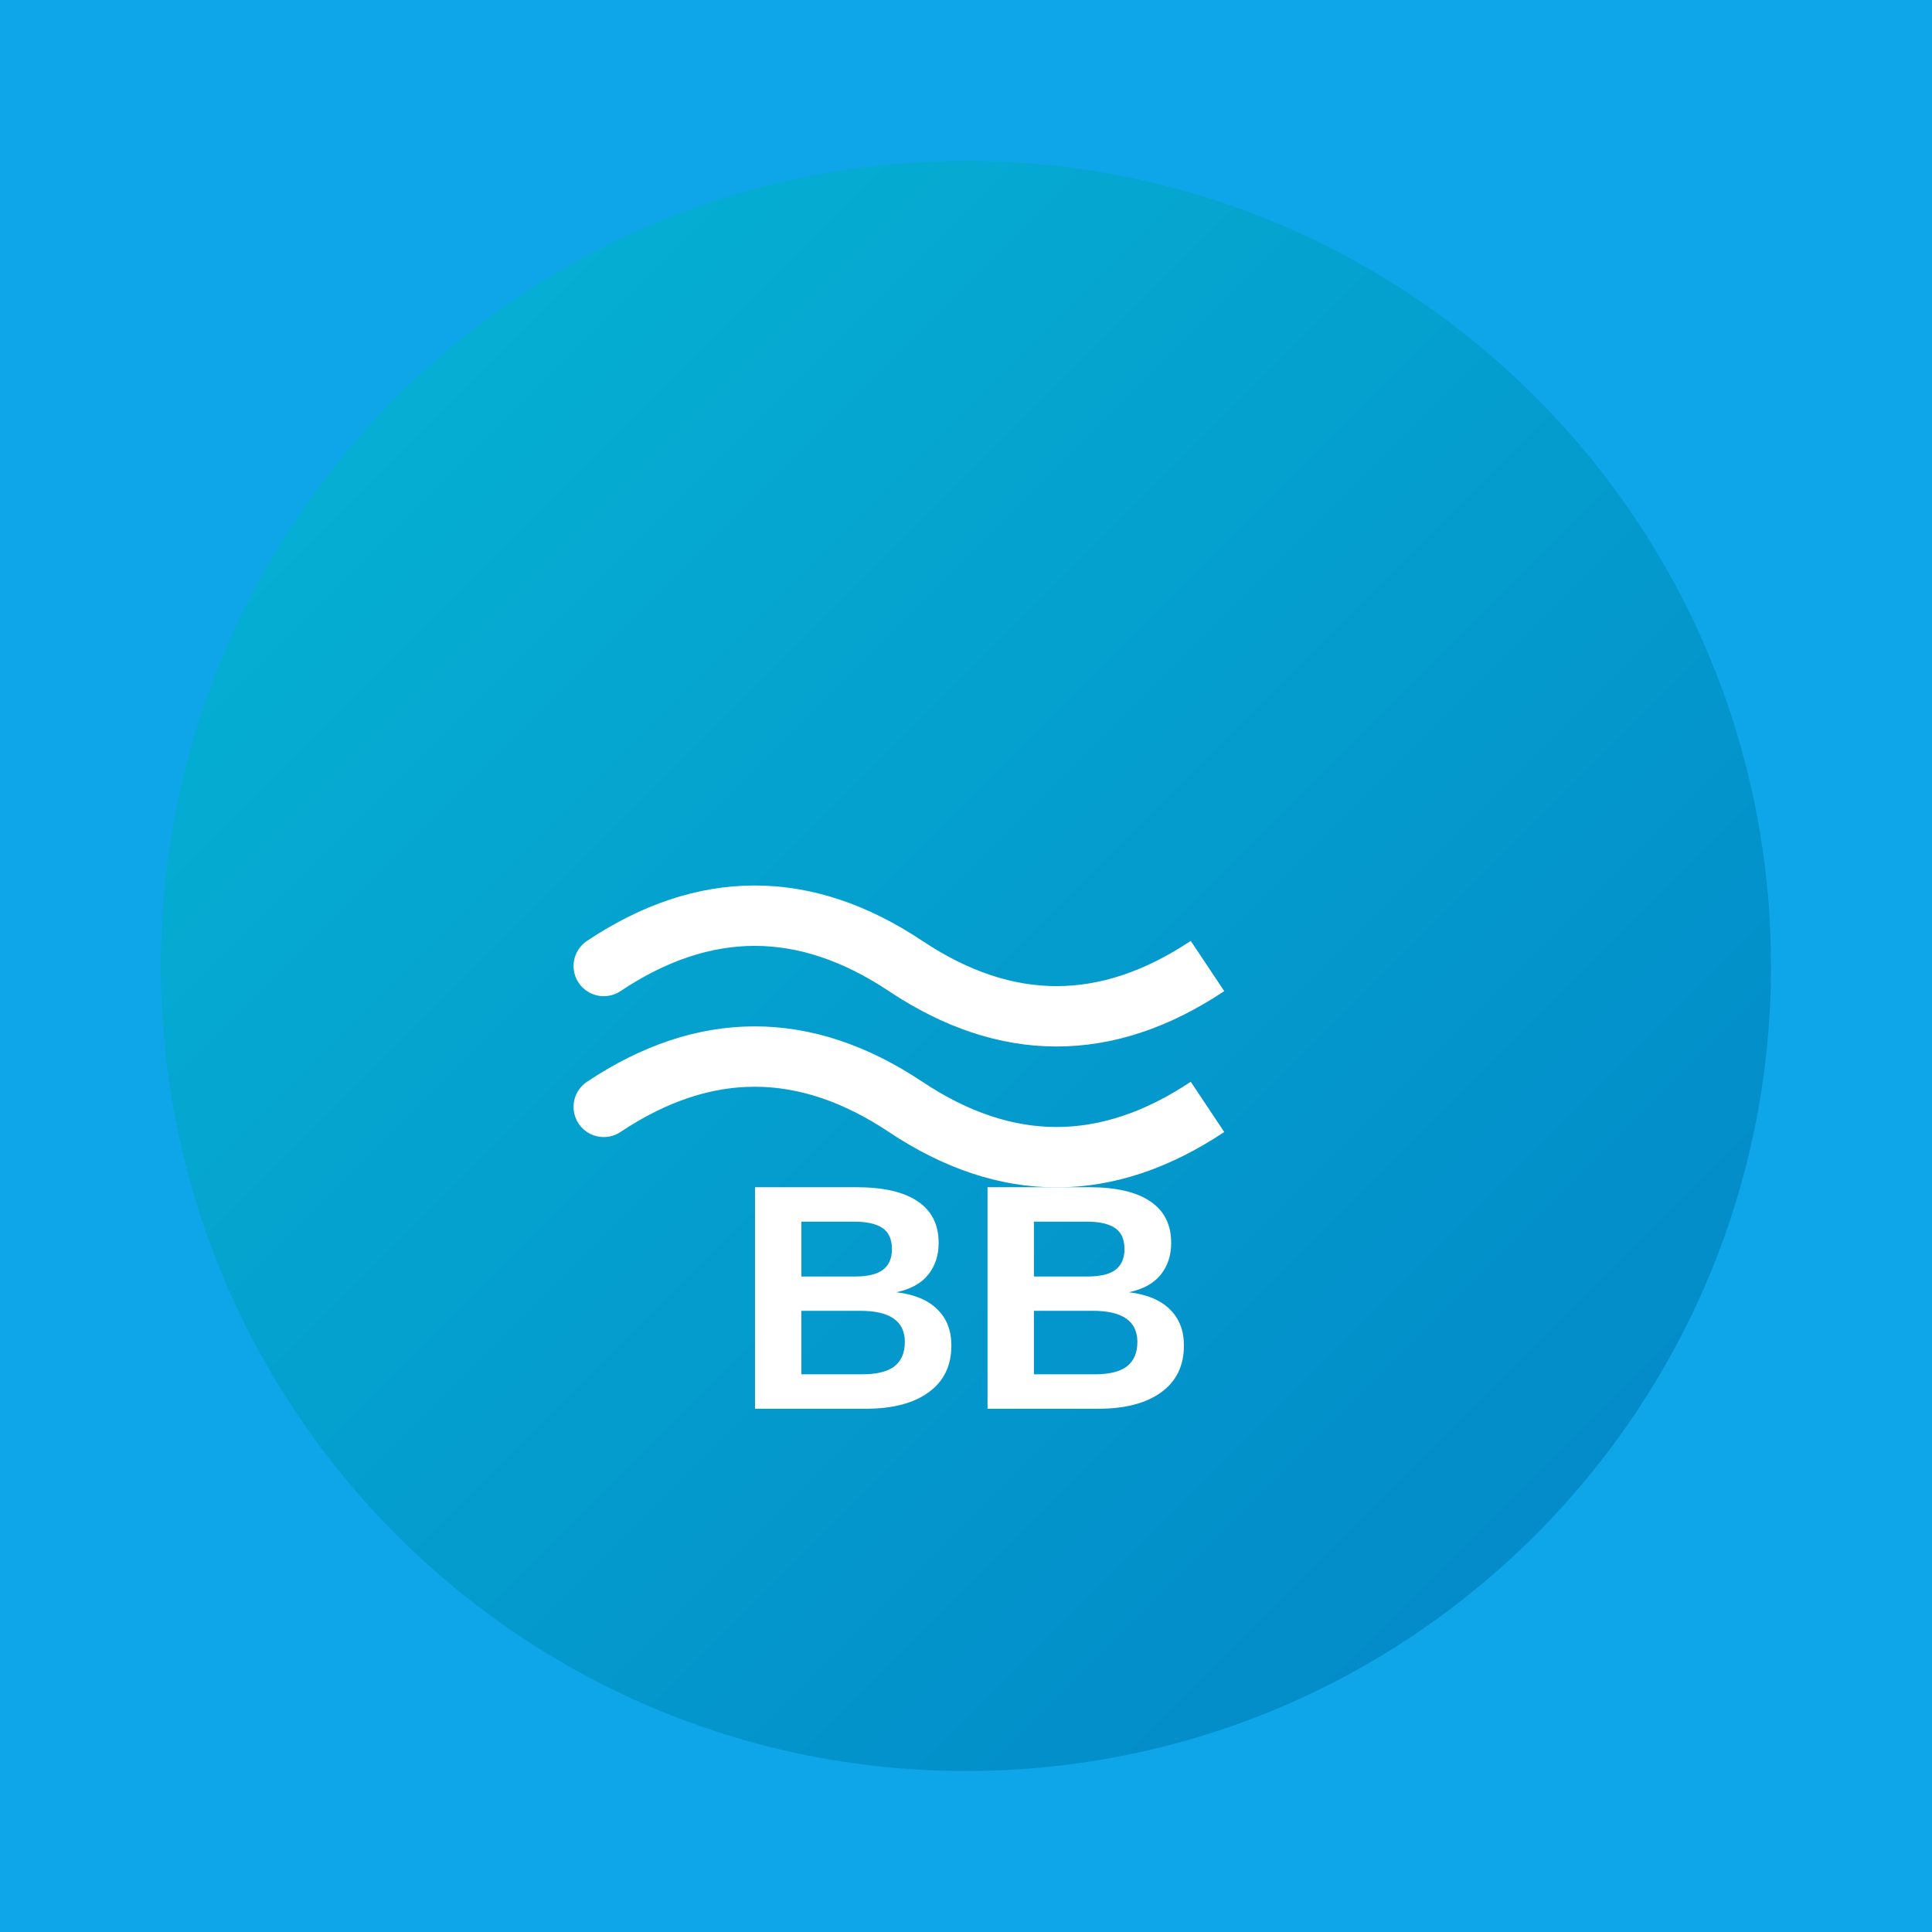
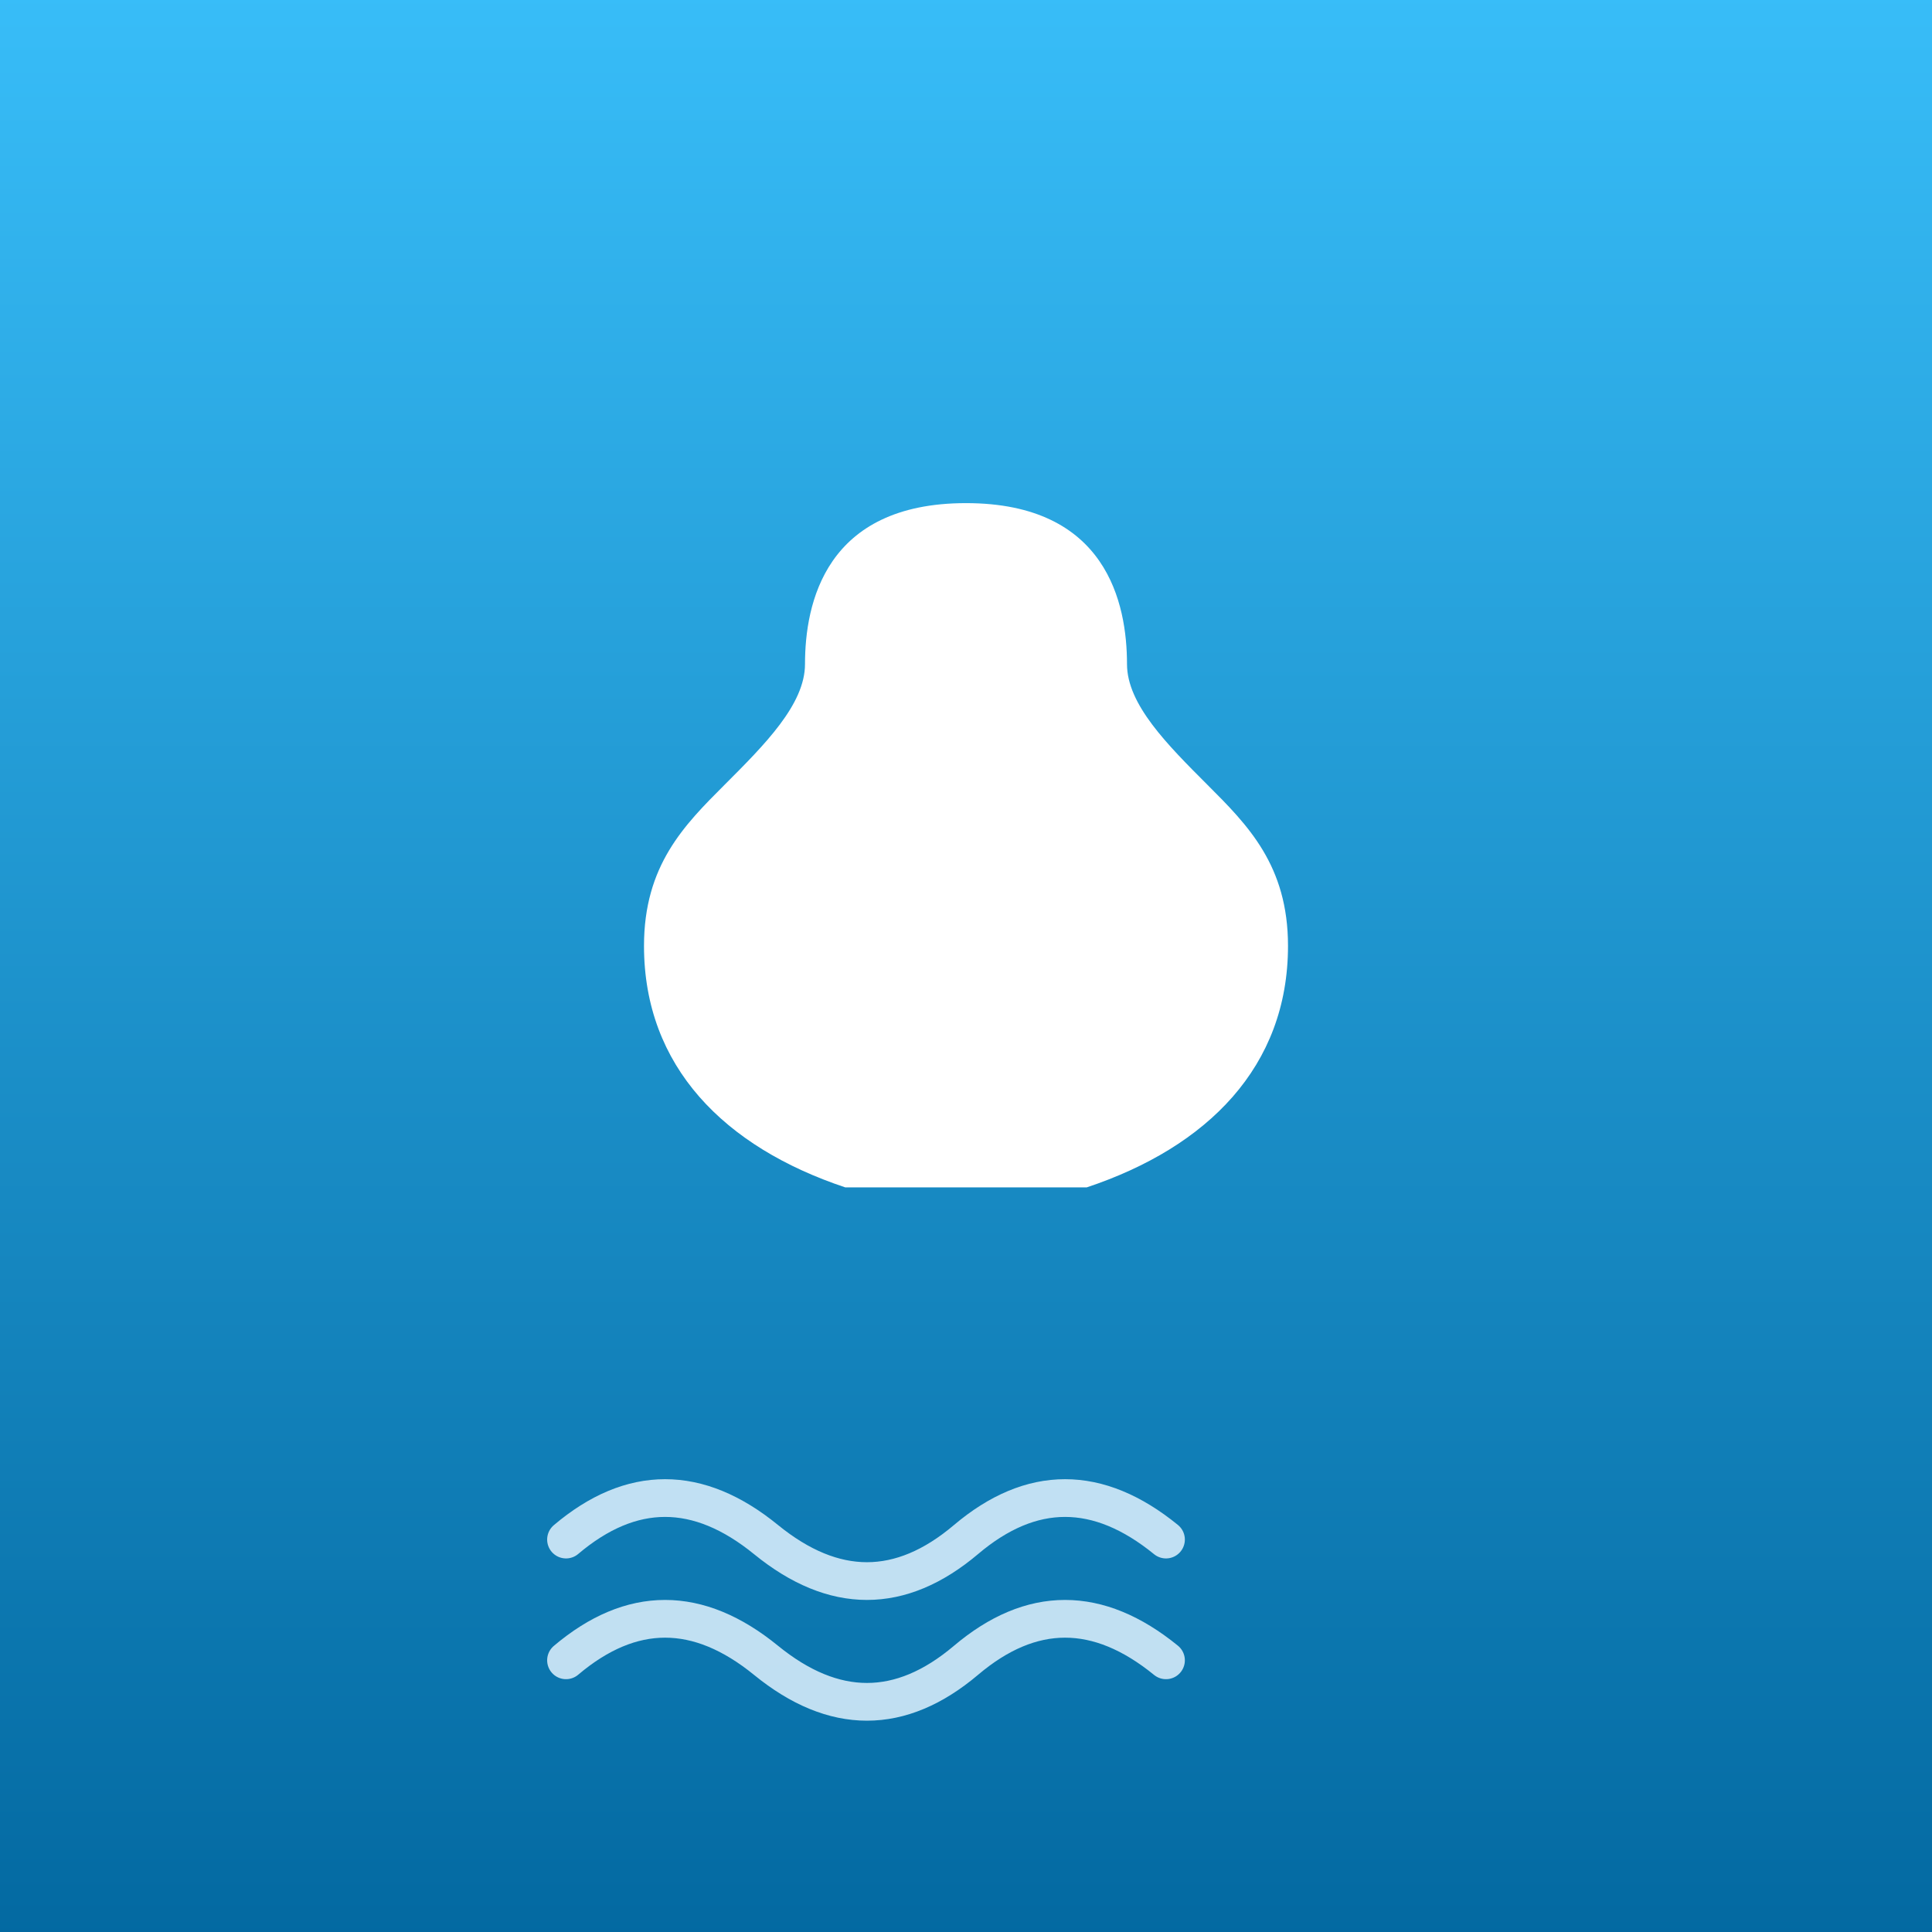
- <svg xmlns="http://www.w3.org/2000/svg" width="192" height="192" viewBox="0 0 192 192">
-   <rect width="192" height="192" fill="#0ea5e9" />
+ <svg xmlns="http://www.w3.org/2000/svg" width="192" height="192" viewBox="0 0 512 512" role="img" aria-label="Blue Belong">
  <defs>
-     <linearGradient id="grad1" x1="0%" y1="0%" x2="100%" y2="100%">
-       <stop offset="0%" style="stop-color:#06b6d4;stop-opacity:1" />
-       <stop offset="100%" style="stop-color:#0284c7;stop-opacity:1" />
+     <linearGradient id="bg" x1="0" y1="0" x2="0" y2="1">
+       <stop offset="0" stop-color="#38bdf8" />
+       <stop offset="1" stop-color="#0369a1" />
    </linearGradient>
  </defs>
-   <circle cx="96" cy="96" r="80" fill="url(#grad1)" />
-   <path d="M 60 96 Q 75 86, 90 96 T 120 96 Q 105 106, 90 96 T 60 96" stroke="white" stroke-width="6" fill="none" stroke-linecap="round" />
-   <path d="M 60 110 Q 75 100, 90 110 T 120 110 Q 105 120, 90 110 T 60 110" stroke="white" stroke-width="6" fill="none" stroke-linecap="round" />
-   <text x="96" y="140" font-family="Arial, sans-serif" font-size="32" font-weight="bold" fill="white" text-anchor="middle">BB</text>
+   <rect width="512" height="512" fill="url(#bg)" />
+   <g transform="translate(128,112) scale(10.6667)">
+     <path d="M12 2C8.5 2 8 4.5 8 6c0 1-1 2-2 3s-2 2-2 4c0 3 2 5 5 6h6c3-1 5-3 5-6 0-2-1-3-2-4s-2-2-2-3c0-1.5-.5-4-4-4z" fill="#ffffff" />
+   </g>
+   <g fill="none" stroke="#e0f2fe" stroke-width="10" stroke-linecap="round" opacity="0.85">
+     <path d="M150 408 q26 -22 53 0 t53 0 t53 0" />
+     <path d="M150 440 q26 -22 53 0 t53 0 t53 0" />
+   </g>
</svg>
